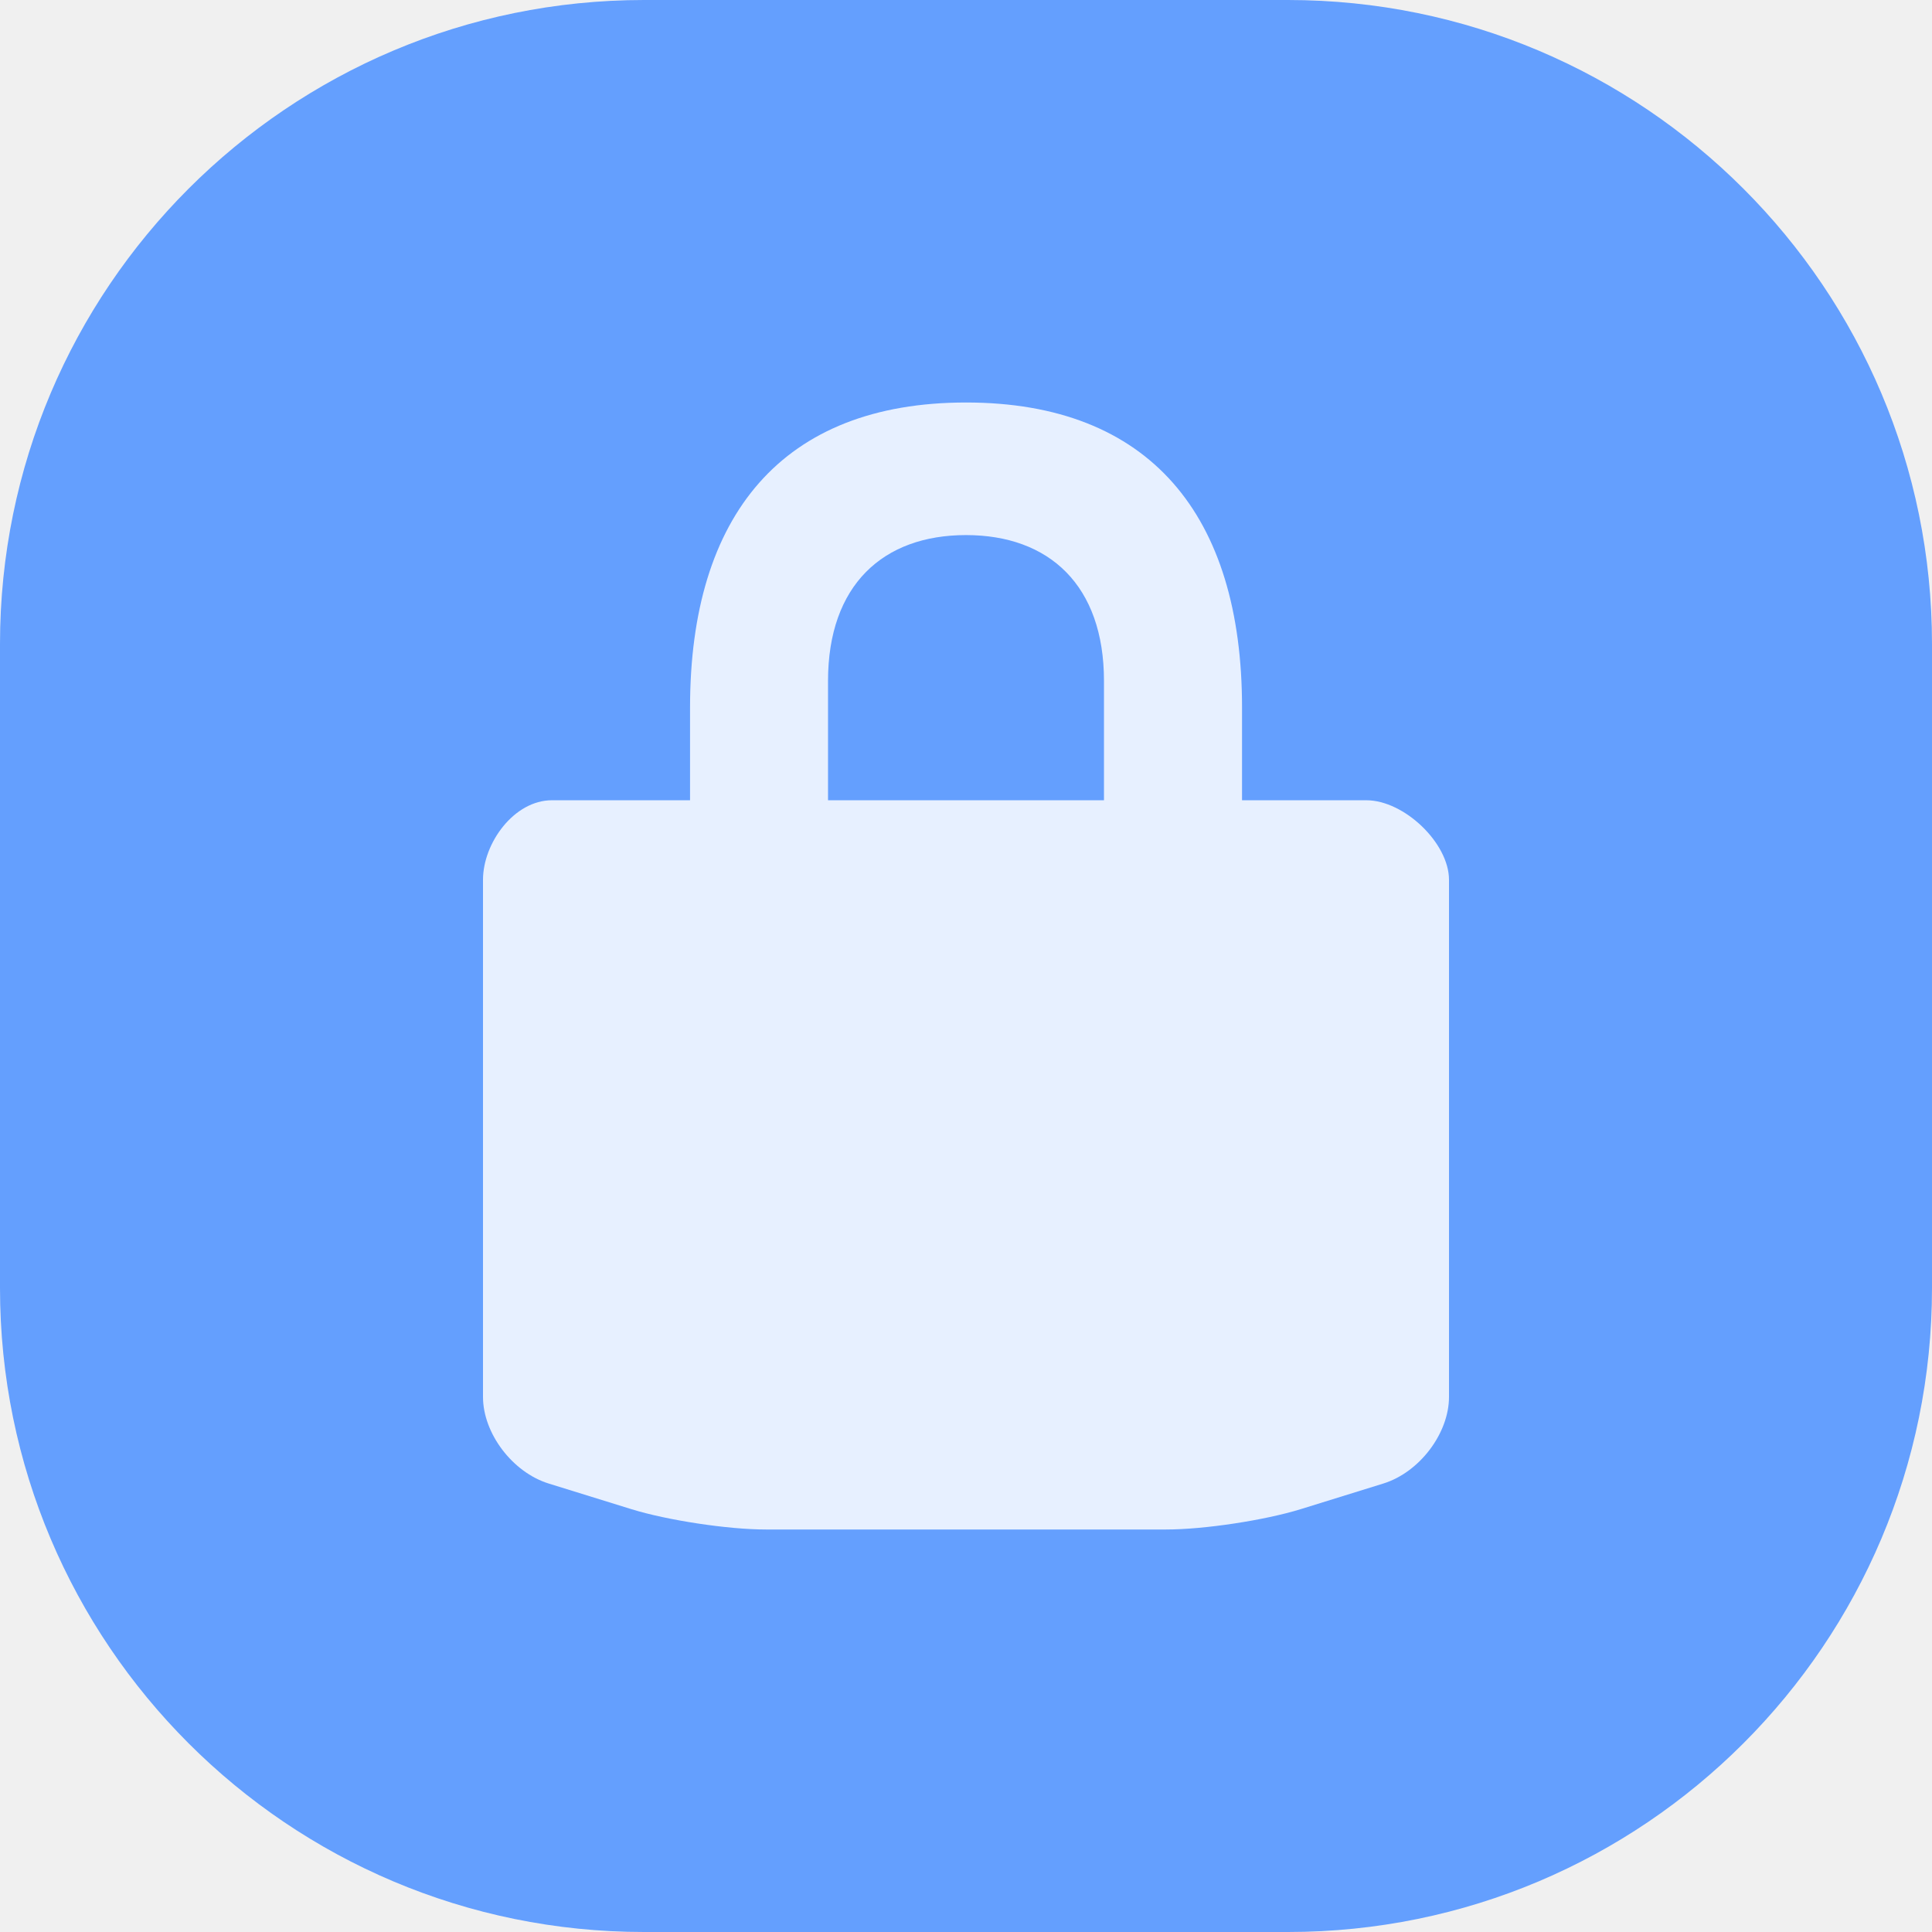
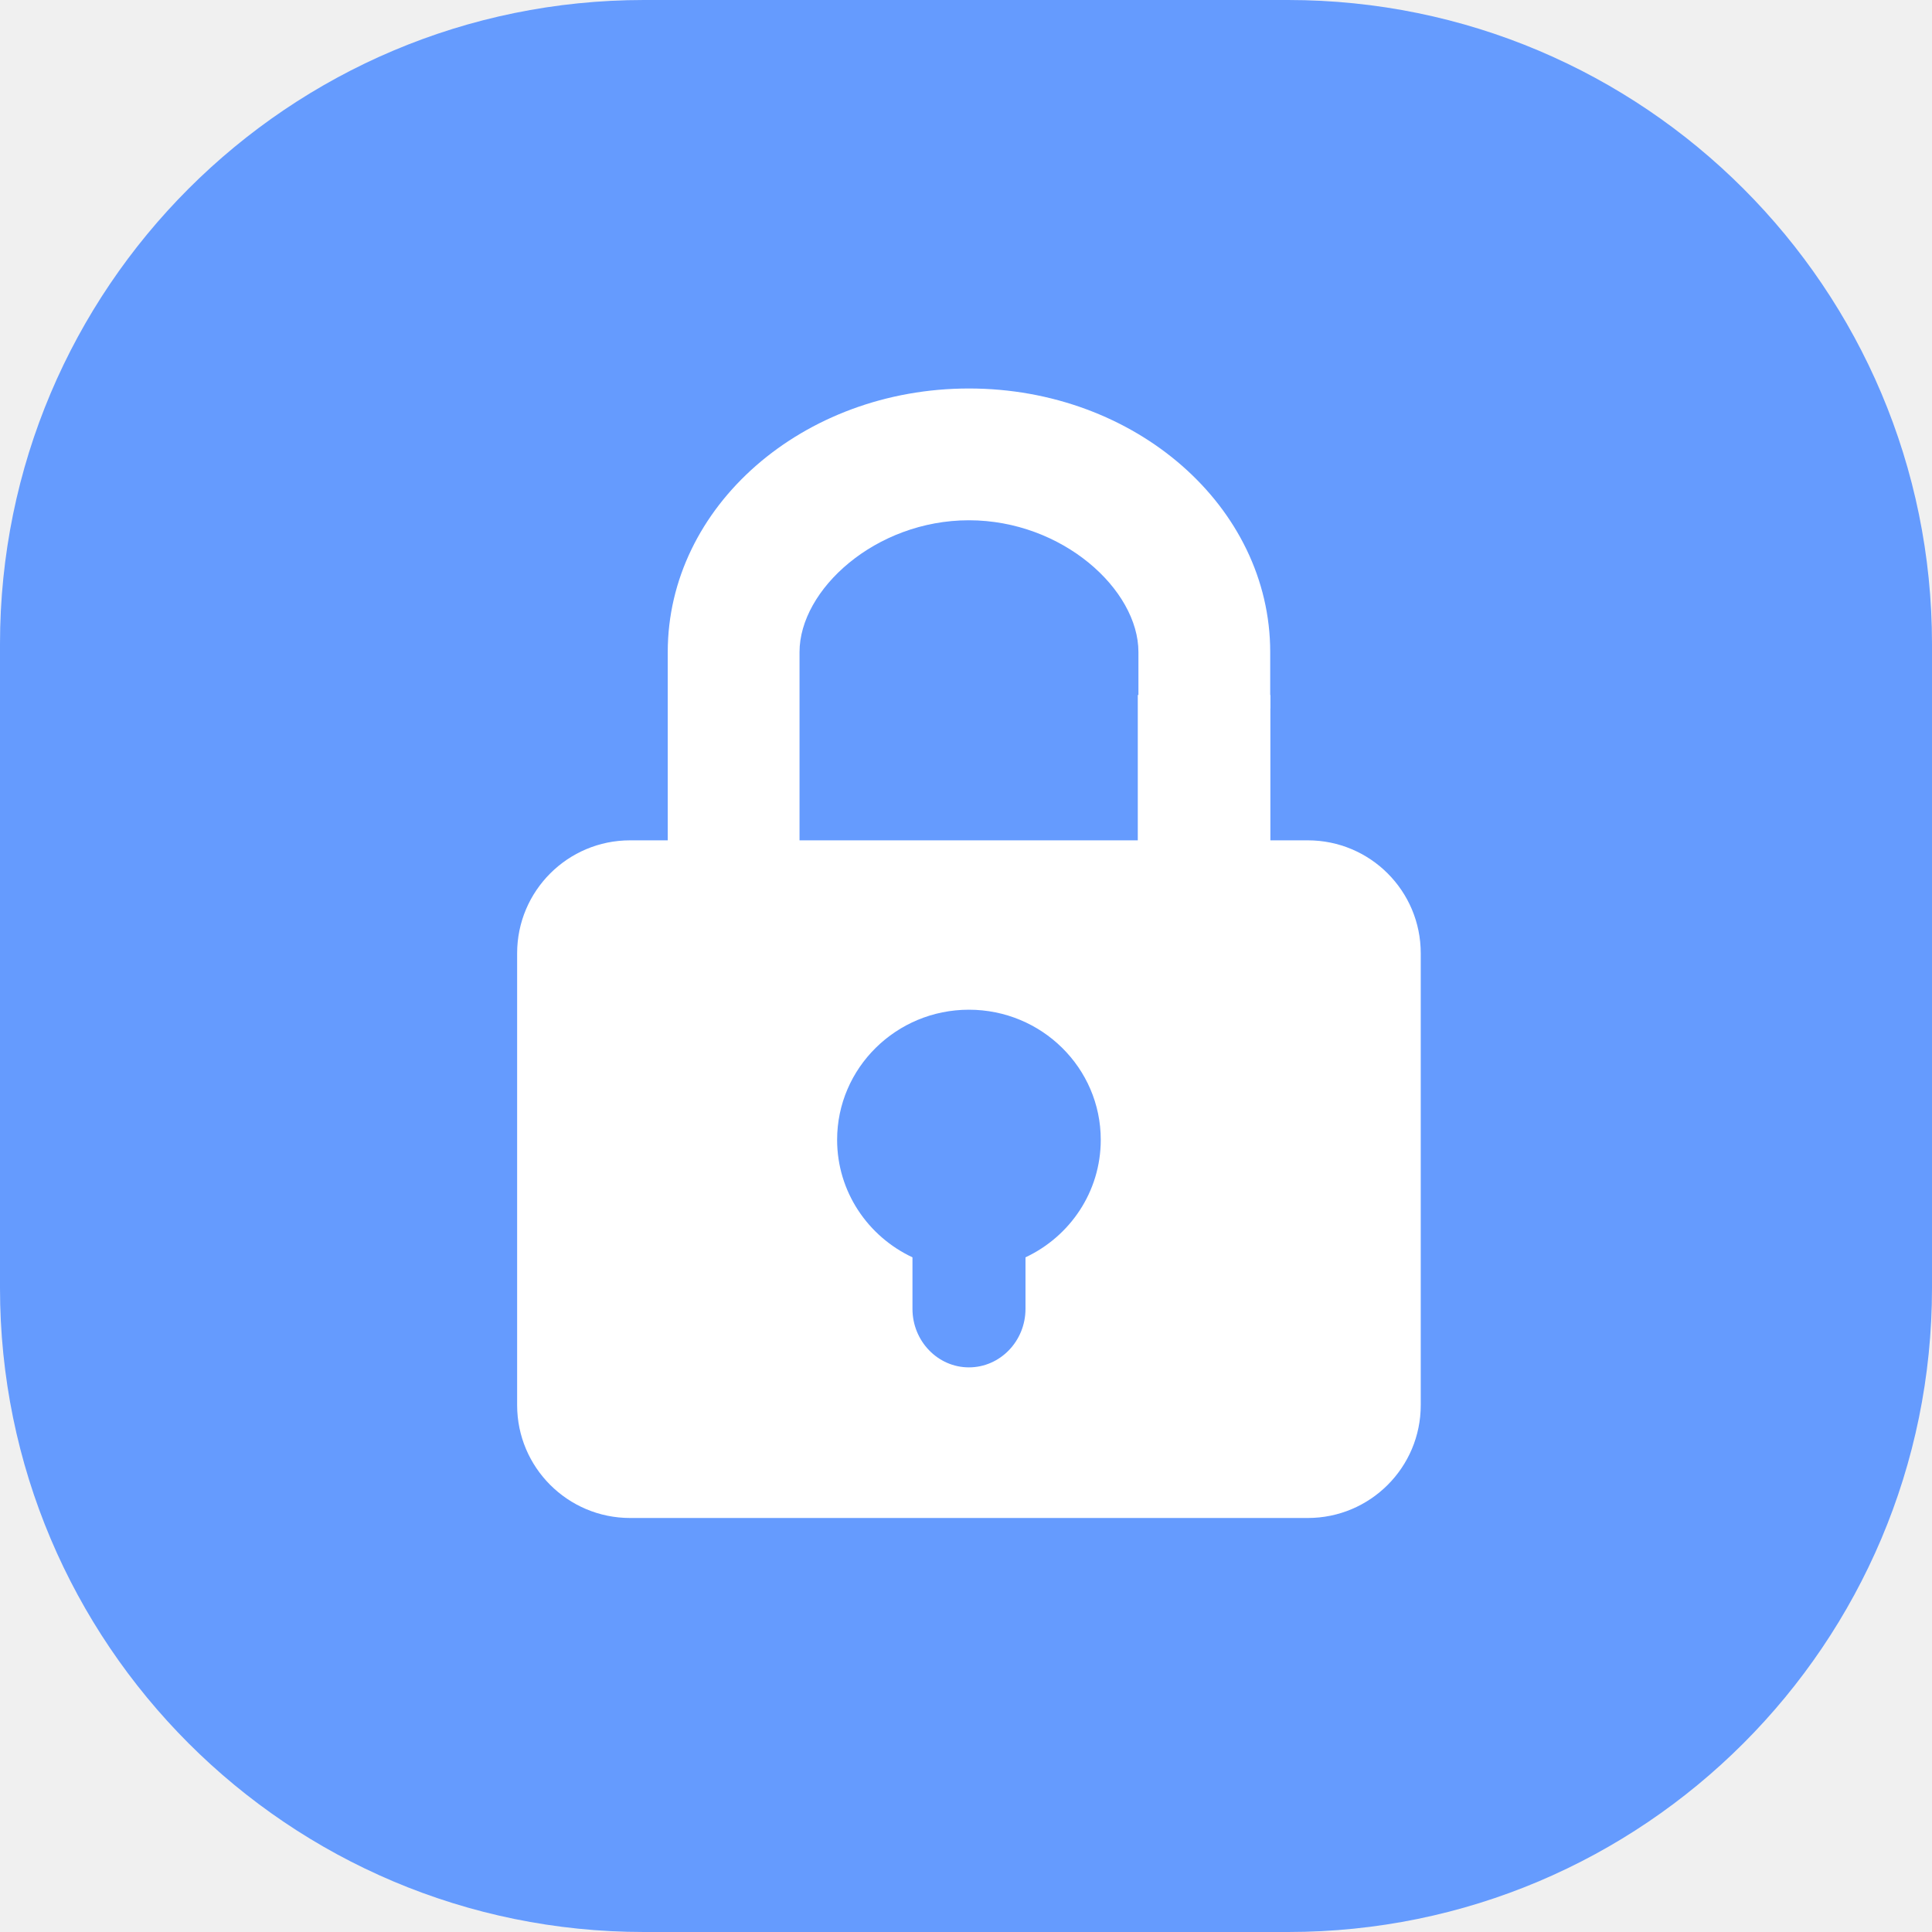
<svg xmlns="http://www.w3.org/2000/svg" width="24" height="24" viewBox="0 0 24 24" fill="none">
-   <path d="M0 8C0 3.582 3.582 0 8 0H16C20.418 0 24 3.582 24 8V16C24 20.418 20.418 24 16 24H8C3.582 24 0 20.418 0 16V8Z" fill="#649FFE" />
-   <path d="M16.972 9.941H15.429V8.788C15.429 6.402 14.285 5 12 5C9.716 5 8.572 6.402 8.572 8.788V9.941H6.857C6.384 9.941 6 10.475 6 10.929V17.353C6 17.806 6.367 18.29 6.816 18.429L7.842 18.747C8.29 18.886 9.043 19 9.514 19H14.486C14.957 19 15.71 18.886 16.159 18.747L17.184 18.429C17.633 18.29 18 17.806 18 17.353V10.929C18 10.475 17.445 9.941 16.972 9.941ZM10.286 8.459C10.286 7.269 10.969 6.647 12 6.647C13.031 6.647 13.714 7.269 13.714 8.459V9.941H10.286V8.459Z" fill="#E7F0FF" />
+   <path d="M0 8C0 3.582 3.582 0 8 0H16C20.418 0 24 3.582 24 8V16C24 20.418 20.418 24 16 24H8C3.582 24 0 20.418 0 16V8Z" fill="#659BFE" />
+   <path d="M16.246 10.439H9.932V8.1C9.932 7.325 10.875 6.463 12.036 6.463C13.198 6.463 14.142 7.325 14.142 8.1V8.802H14.15C14.178 8.997 14.275 9.175 14.424 9.304C14.572 9.433 14.762 9.503 14.959 9.503C15.372 9.503 15.713 9.199 15.77 8.802H15.779V8.1C15.779 6.292 14.103 4.826 12.037 4.826C9.971 4.826 8.295 6.292 8.295 8.1V10.439H7.827C7.053 10.439 6.424 11.067 6.424 11.842V17.455C6.424 18.229 7.053 18.857 7.827 18.857H16.246C17.021 18.857 17.649 18.229 17.649 17.455V11.842C17.649 11.067 17.021 10.439 16.246 10.439ZM12.739 15.619V16.259C12.739 16.66 12.424 16.986 12.036 16.986C11.65 16.986 11.335 16.66 11.335 16.259V15.619C10.782 15.36 10.399 14.804 10.399 14.159C10.399 13.267 11.133 12.543 12.036 12.543C12.941 12.543 13.674 13.267 13.674 14.159C13.674 14.804 13.292 15.36 12.739 15.619V15.619Z" fill="white" />
+   <rect x="14.134" y="8.633" width="1.647" height="2.166" fill="white" />
</svg>
